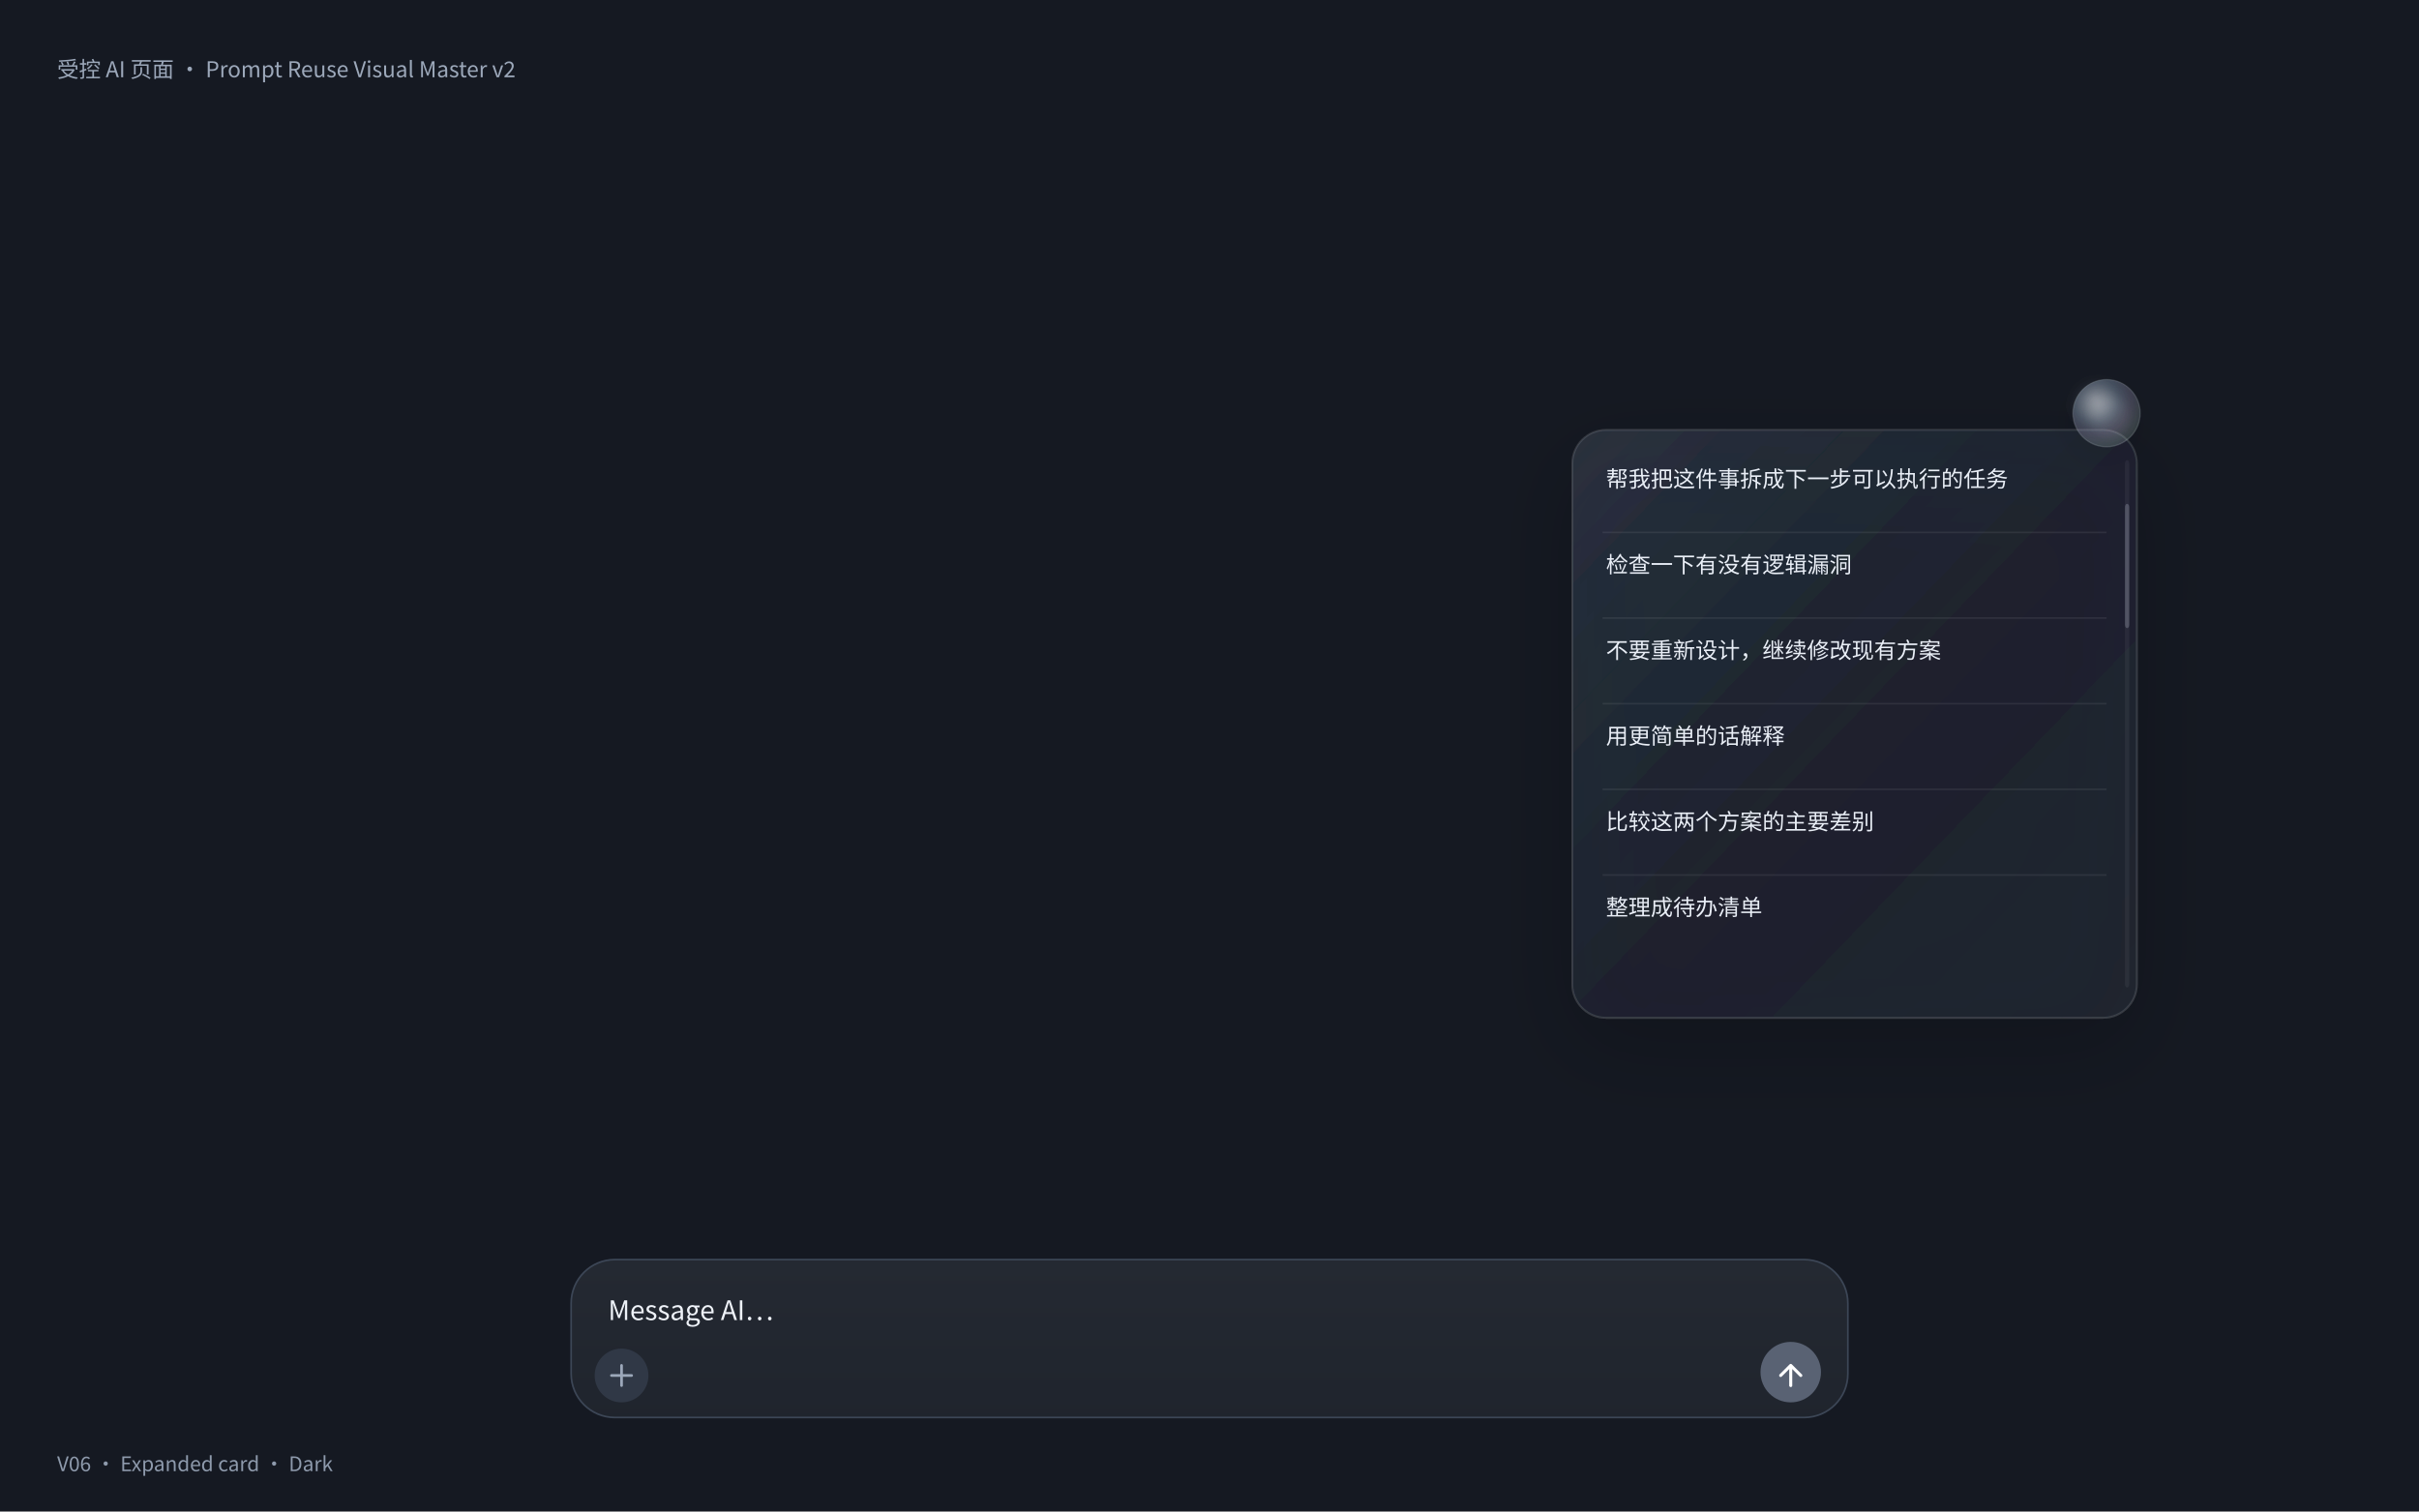
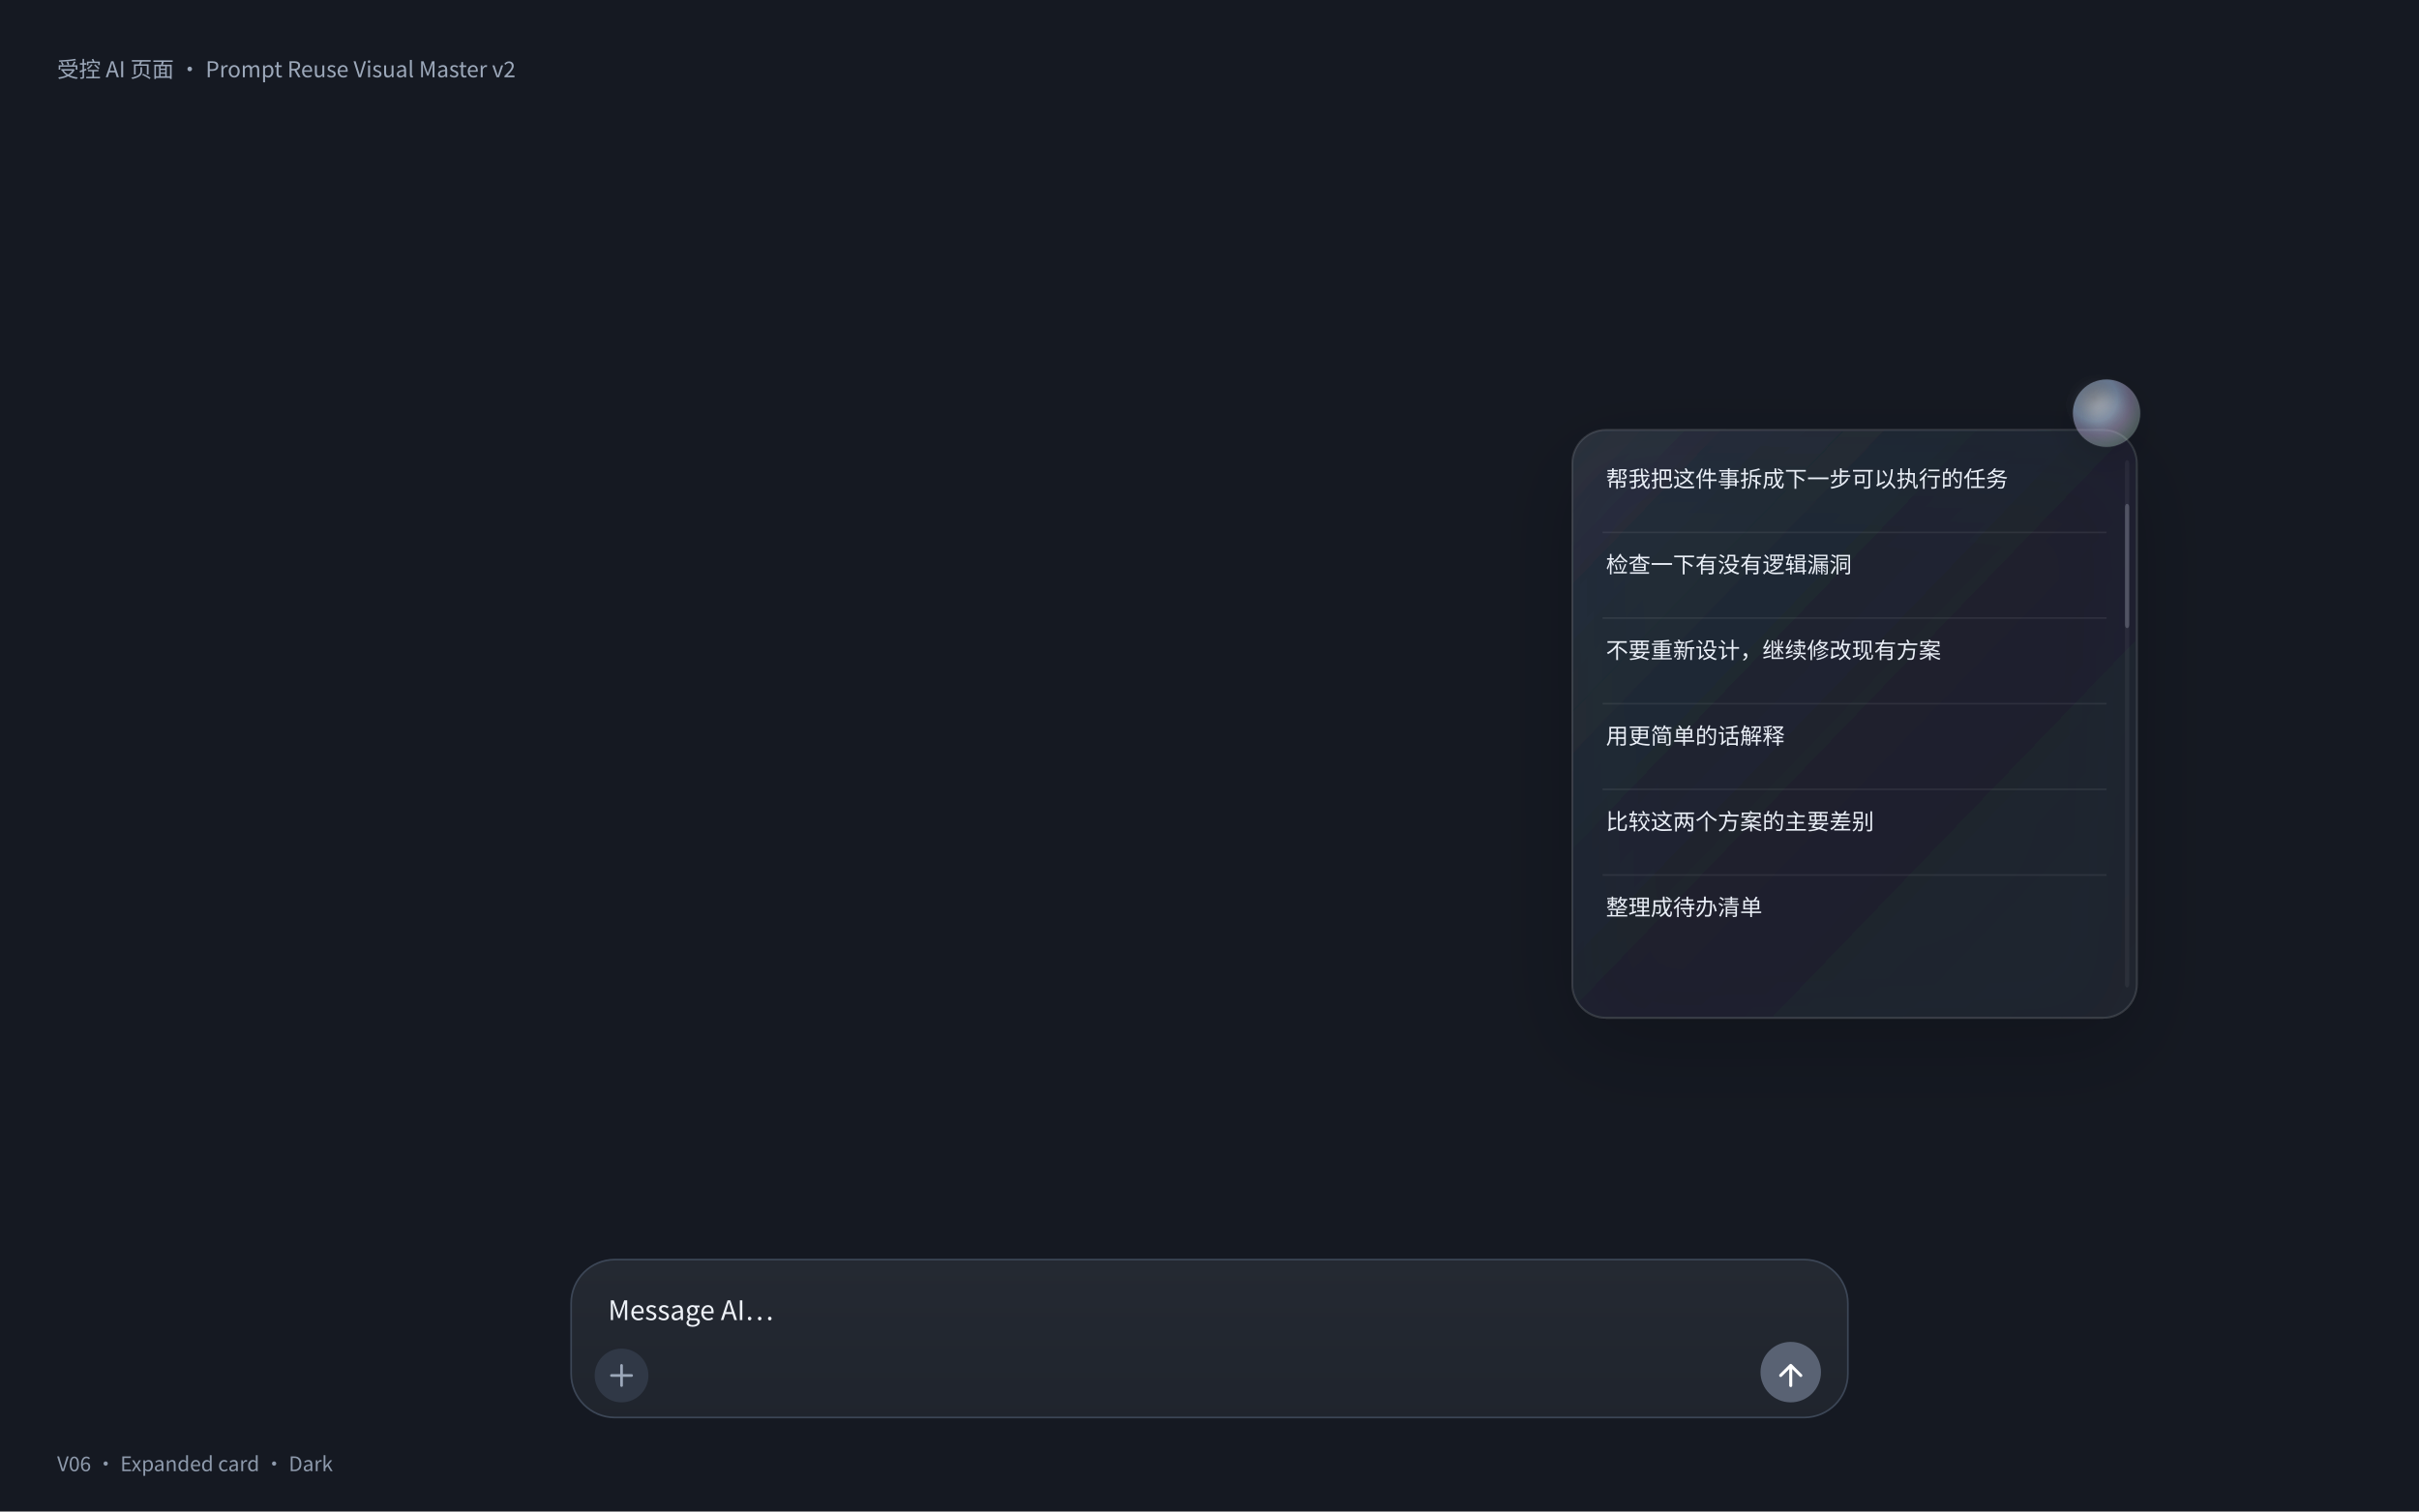
<svg xmlns="http://www.w3.org/2000/svg" width="1440" height="900" viewBox="0 0 1440 900">
  <defs>
    <filter id="shadow" x="-30%" y="-30%" width="160%" height="180%">
      <feDropShadow dx="0" dy="18" stdDeviation="26" flood-color="#000000" flood-opacity="0.28" />
    </filter>
    <filter id="orbShadow" x="-70%" y="-70%" width="240%" height="240%">
      <feDropShadow dx="0" dy="8" stdDeviation="12" flood-color="#000000" flood-opacity="0.22" />
    </filter>
    <filter id="orbMist" x="-35%" y="-35%" width="170%" height="170%">
      <feGaussianBlur stdDeviation="3" />
    </filter>
    <radialGradient id="orb" cx="32%" cy="28%" r="76%">
-       <stop offset="0" stop-color="#d5e2f4" stop-opacity=".38" />
-       <stop offset=".45" stop-color="#9fb9d6" stop-opacity=".32" />
-       <stop offset=".72" stop-color="#b0a9cc" stop-opacity=".26" />
-       <stop offset="1" stop-color="#a9c5bb" stop-opacity=".20" />
+       <stop offset="0" stop-color="#d5e2f4" stop-opacity=".32" />
+       <stop offset=".45" stop-color="#a6c2e6" stop-opacity=".54" />
+       <stop offset=".72" stop-color="#b9add5" stop-opacity=".44" />
+       <stop offset="1" stop-color="#b7d8cb" stop-opacity=".32" />
    </radialGradient>
    <radialGradient id="orbLight">
      <stop offset="0" stop-color="#fff" stop-opacity=".60" />
      <stop offset="1" stop-color="#fff" stop-opacity="0" />
    </radialGradient>
    <linearGradient id="glass" x1="0" y1="0" x2="1" y2="1">
      <stop offset="0" stop-color="#313a48" stop-opacity="0.72" />
      <stop offset="0.52" stop-color="#202734" stop-opacity="0.66" />
      <stop offset="1" stop-color="#252d39" stop-opacity="0.62" />
    </linearGradient>
    <linearGradient id="composer" x1="0" y1="0" x2="0" y2="1">
      <stop offset="0" stop-color="#252a32" stop-opacity="0.98" />
      <stop offset="1" stop-color="#20252d" stop-opacity="0.98" />
    </linearGradient>
  </defs>
  <rect width="1440" height="900" fill="#151922" />
  <text x="34" y="46" font-family="Noto Sans CJK SC,system-ui,-apple-system,BlinkMacSystemFont,'Segoe UI',sans-serif" font-size="13" fill="#9CA8BA">受控 AI 页面 · Prompt Reuse Visual Master v2</text>
  <rect x="340" y="750" width="760" height="94" rx="26" fill="url(#composer)" stroke="#3c4656" />
  <text x="362" y="786" font-family="Noto Sans CJK SC,system-ui,-apple-system,BlinkMacSystemFont,'Segoe UI',sans-serif" font-size="16" fill="#EEF2F8">Message AI…</text>
  <circle cx="370" cy="819" r="16" fill="#303846" />
  <path d="M 364 819 h12 M 370 813 v12" stroke="#9CA8BA" stroke-width="1.6" stroke-linecap="round" />
  <circle cx="1066" cy="817" r="18" fill="#596273" />
  <path d="M 1060 819 l6 -6 6 6 M 1066 813 v12" fill="none" stroke="#fff" stroke-width="1.8" stroke-linecap="round" stroke-linejoin="round" />
  <g filter="url(#shadow)">
    <rect x="936" y="256" width="336" height="350" rx="20" fill="url(#glass)" stroke="#ffffff1f" stroke-width="1.1" />
  </g>
  <text x="956" y="290" font-family="Noto Sans CJK SC,system-ui,sans-serif" font-size="13.3" font-weight="430" fill="#E9EEF6">帮我把这件事拆成下一步可以执行的任务</text>
  <line x1="954" y1="317" x2="1254" y2="317" stroke="#FFFFFF12" />
  <text x="956" y="341" font-family="Noto Sans CJK SC,system-ui,sans-serif" font-size="13.3" font-weight="430" fill="#E9EEF6">检查一下有没有逻辑漏洞</text>
  <line x1="954" y1="368" x2="1254" y2="368" stroke="#FFFFFF12" />
  <text x="956" y="392" font-family="Noto Sans CJK SC,system-ui,sans-serif" font-size="13.3" font-weight="430" fill="#E9EEF6">不要重新设计，继续修改现有方案</text>
  <line x1="954" y1="419" x2="1254" y2="419" stroke="#FFFFFF12" />
  <text x="956" y="443" font-family="Noto Sans CJK SC,system-ui,sans-serif" font-size="13.3" font-weight="430" fill="#E9EEF6">用更简单的话解释</text>
  <line x1="954" y1="470" x2="1254" y2="470" stroke="#FFFFFF12" />
  <text x="956" y="494" font-family="Noto Sans CJK SC,system-ui,sans-serif" font-size="13.3" font-weight="430" fill="#E9EEF6">比较这两个方案的主要差别</text>
  <line x1="954" y1="521" x2="1254" y2="521" stroke="#FFFFFF12" />
  <text x="956" y="545" font-family="Noto Sans CJK SC,system-ui,sans-serif" font-size="13.3" font-weight="430" fill="#E9EEF6">整理成待办清单</text>
  <rect x="1265" y="274" width="2.5" height="314" rx="2" fill="#ffffff0d" />
  <rect x="1265" y="300" width="2.5" height="74" rx="2" fill="#c7d1df40" />
  <g filter="url(#orbShadow)">
-     <circle cx="1254" cy="246" r="20" fill="url(#orb)" stroke="#dce8f2" stroke-opacity=".16" stroke-width=".7" />
+     <circle cx="1254" cy="246" r="20" fill="url(#orb)" stroke="#dce8f2" stroke-opacity=".05" stroke-width=".7" />
    <ellipse cx="1249" cy="241" rx="14" ry="13" fill="url(#orbLight)" filter="url(#orbMist)" opacity=".65" />
    <circle cx="1256" cy="248" r="12" fill="#eef4ff" fill-opacity=".08" filter="url(#orbMist)" />
  </g>
  <text x="34" y="876" font-family="Noto Sans CJK SC,system-ui,sans-serif" font-size="12" fill="#8e9aac">V06 · Expanded card · Dark</text>
</svg>
